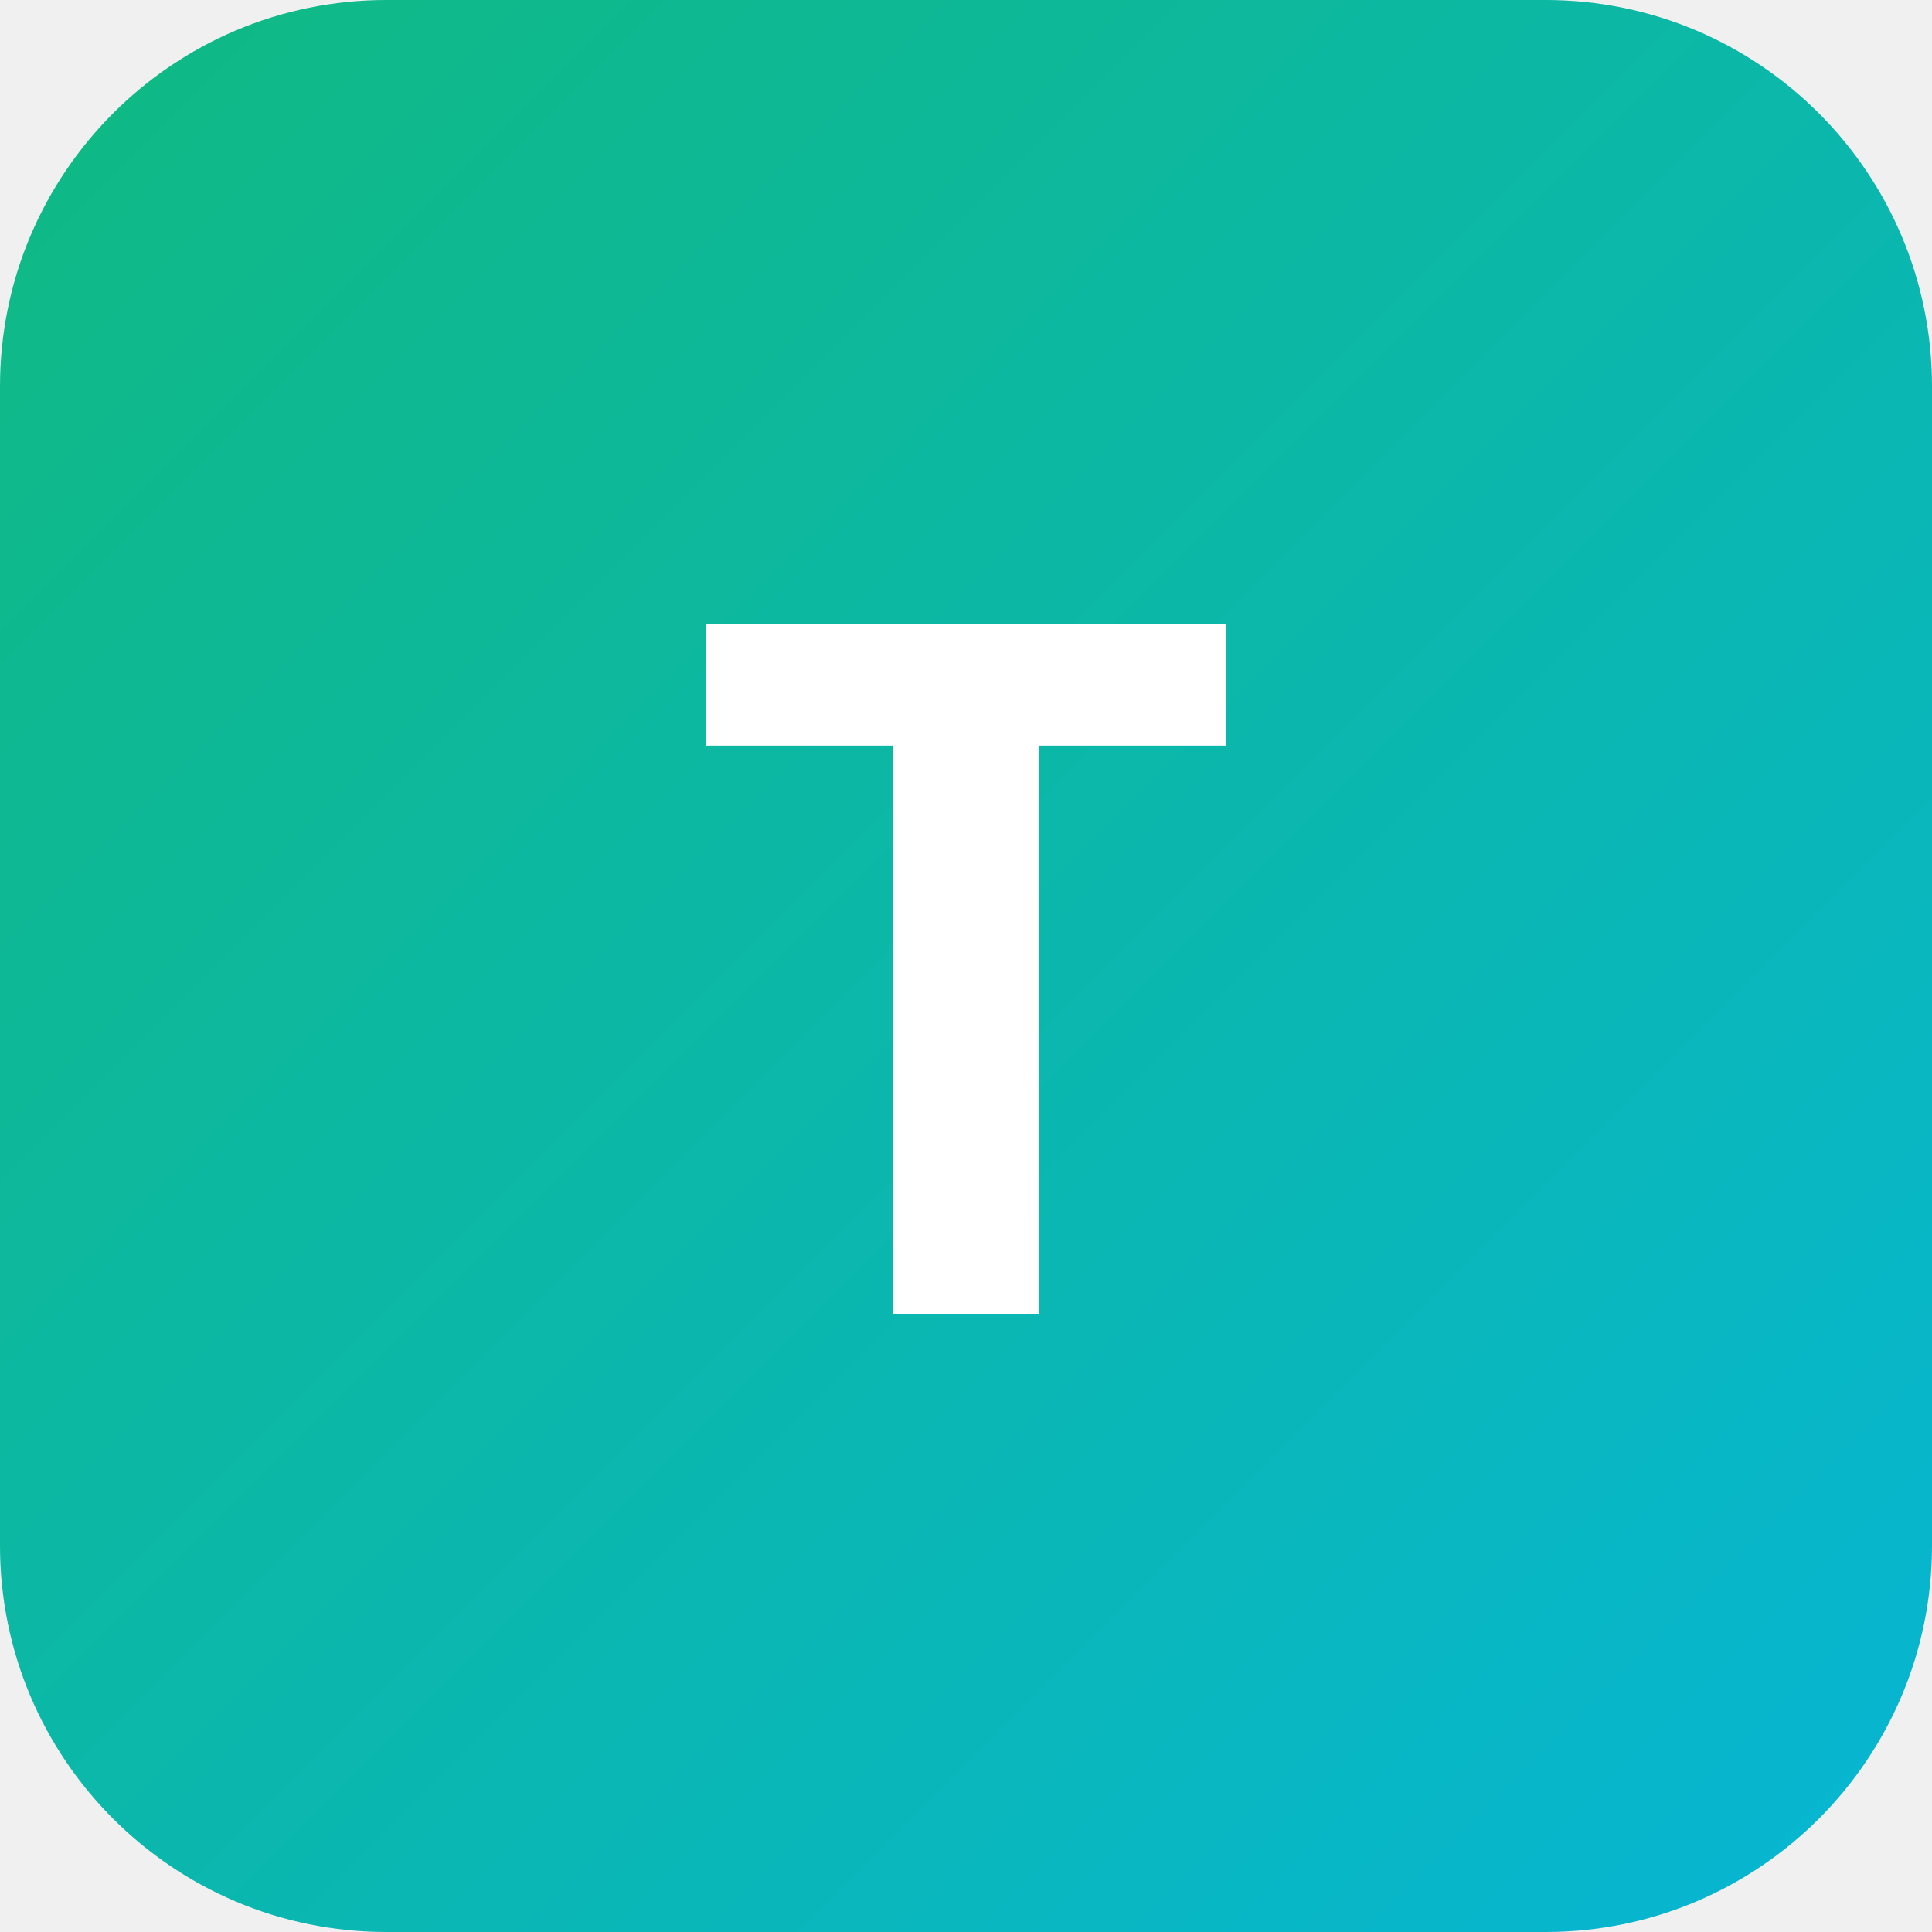
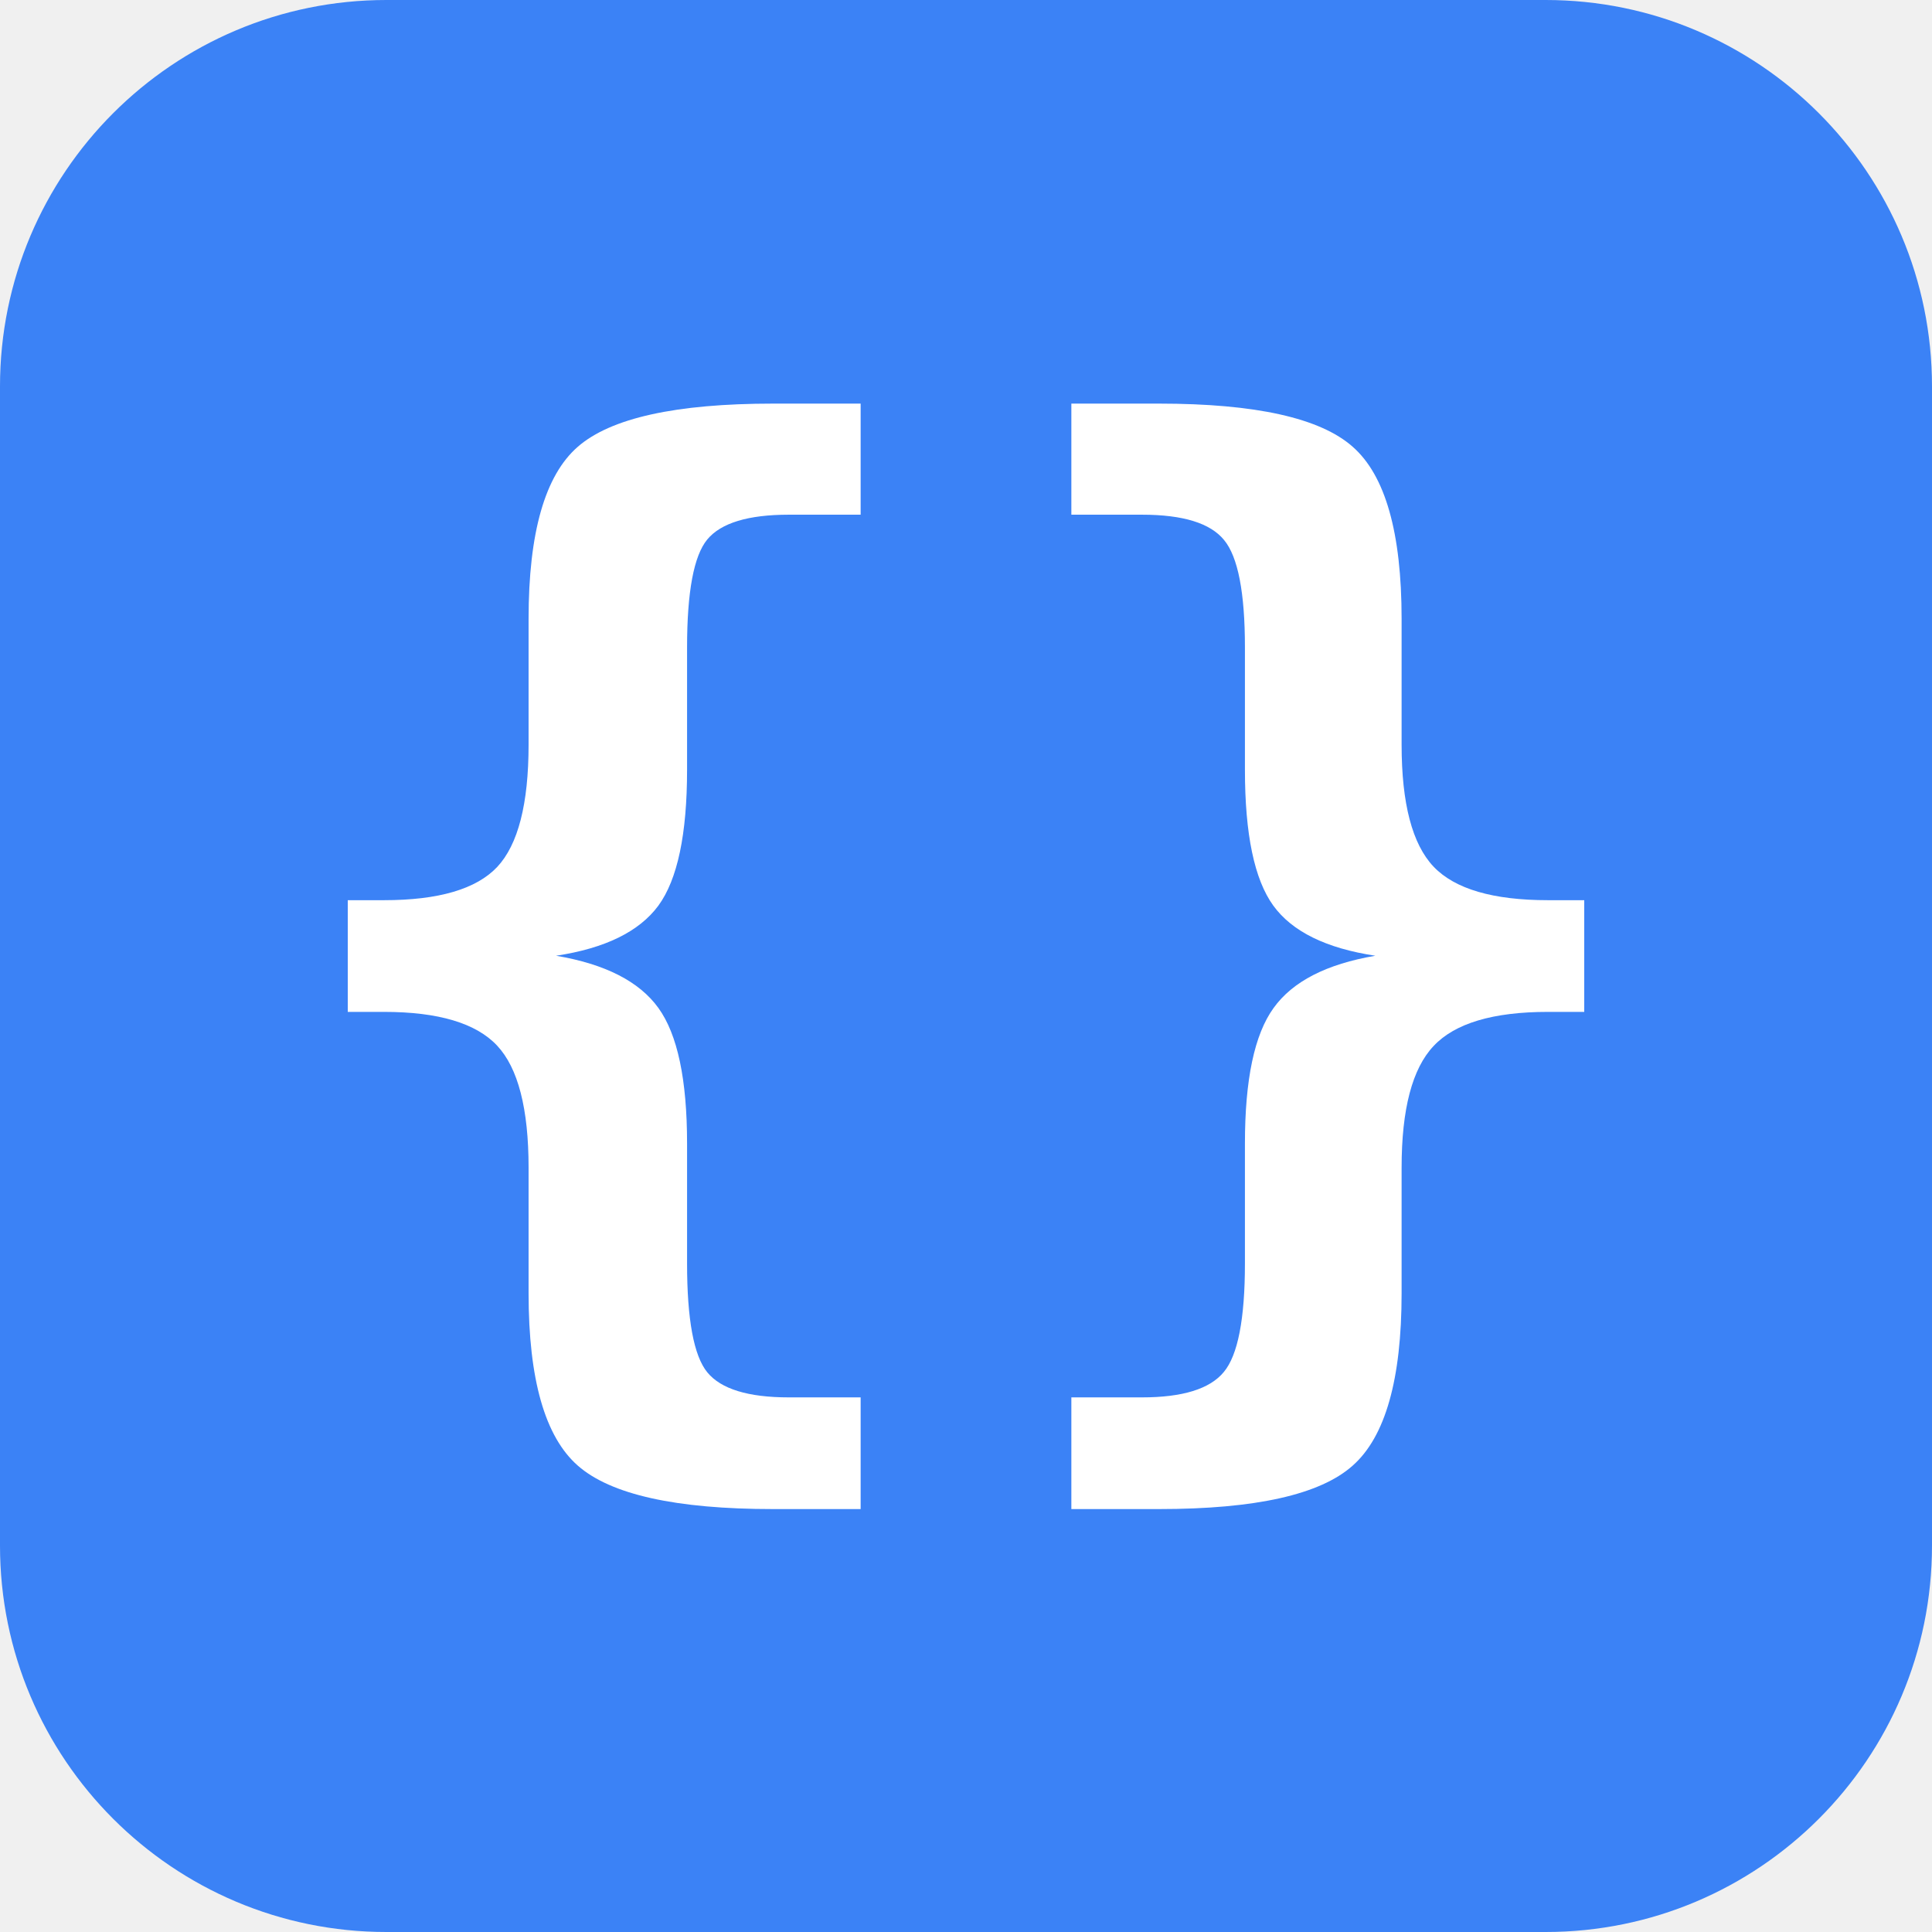
<svg xmlns="http://www.w3.org/2000/svg" viewBox="0 0 100 100">
-   <defs>
-     <linearGradient id="g" x1="0%" y1="0%" x2="100%" y2="100%">
-       <stop offset="0%" style="stop-color:#10b981" />
-       <stop offset="100%" style="stop-color:#06b6d4" />
-     </linearGradient>
-   </defs>
-   <rect width="100" height="100" rx="20" fill="url(#g)" />
-   <text x="50" y="68" font-family="system-ui" font-size="50" font-weight="bold" fill="white" text-anchor="middle">T</text>
+   <rect width="100" height="100" rx="20" fill="#3b82f6" />
+   <text x="50" y="68" font-size="62" text-anchor="middle" font-family="monospace" fill="white" font-weight="bold">{}</text>
</svg>
